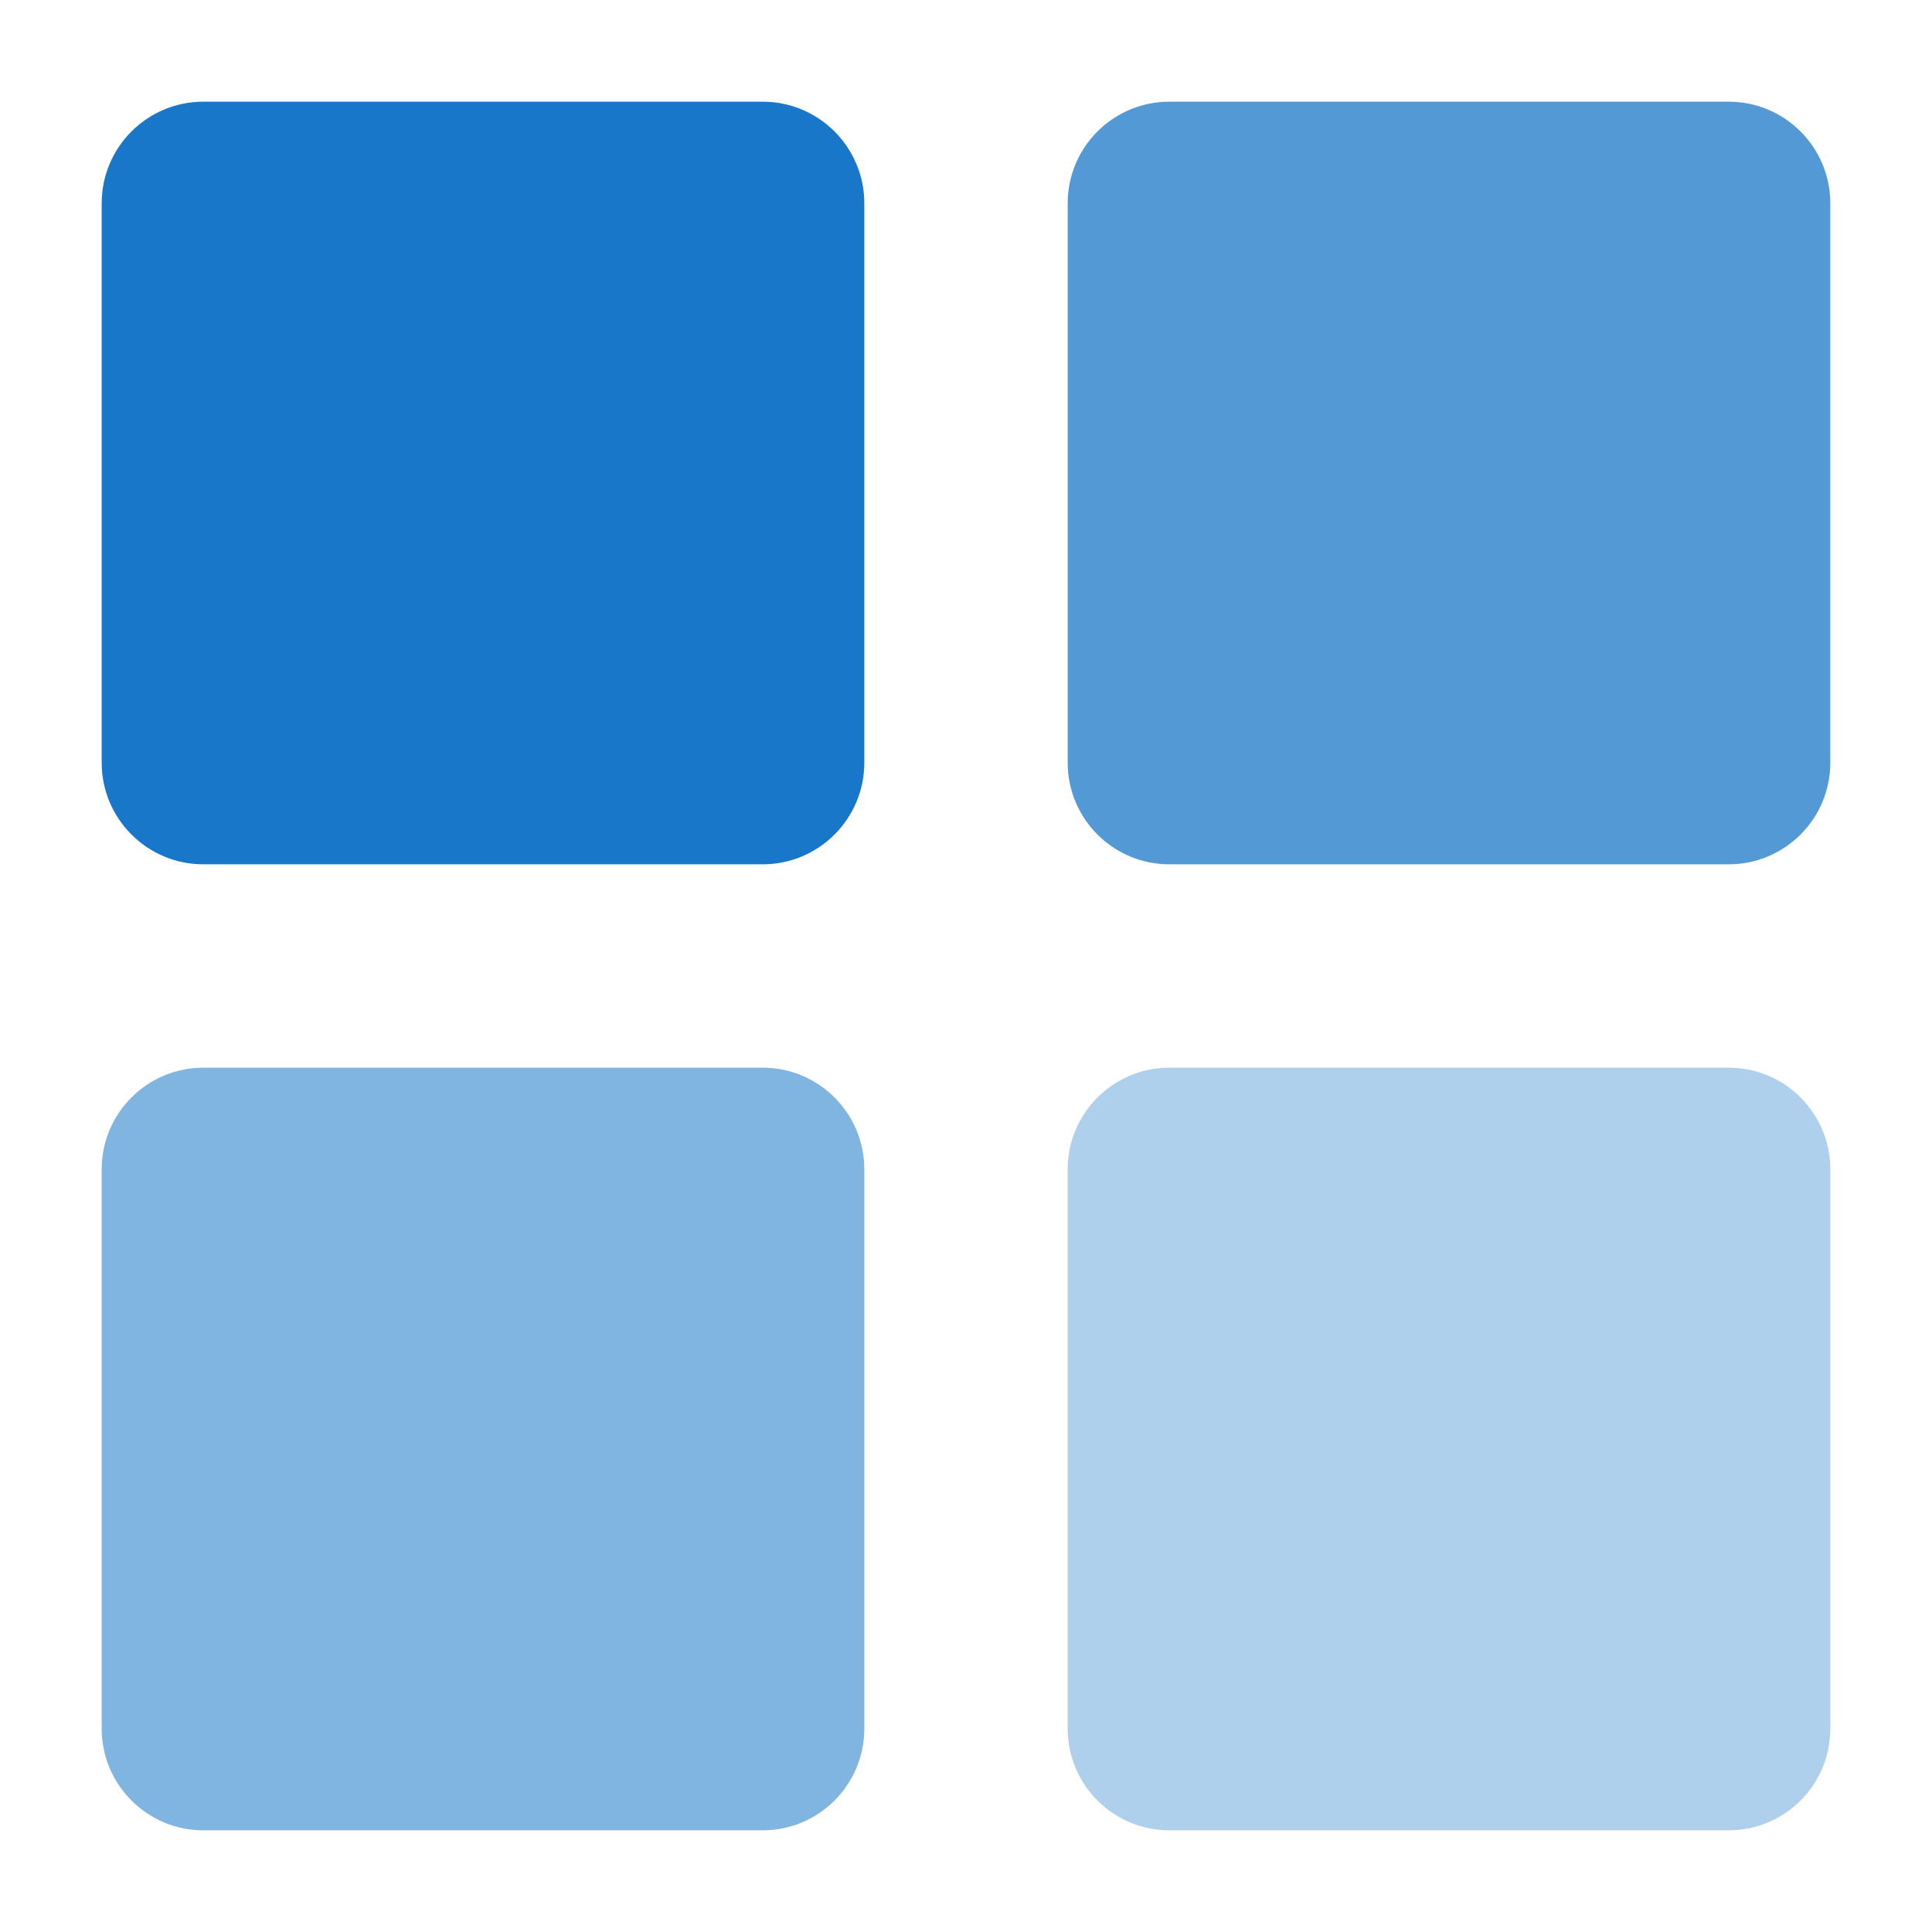
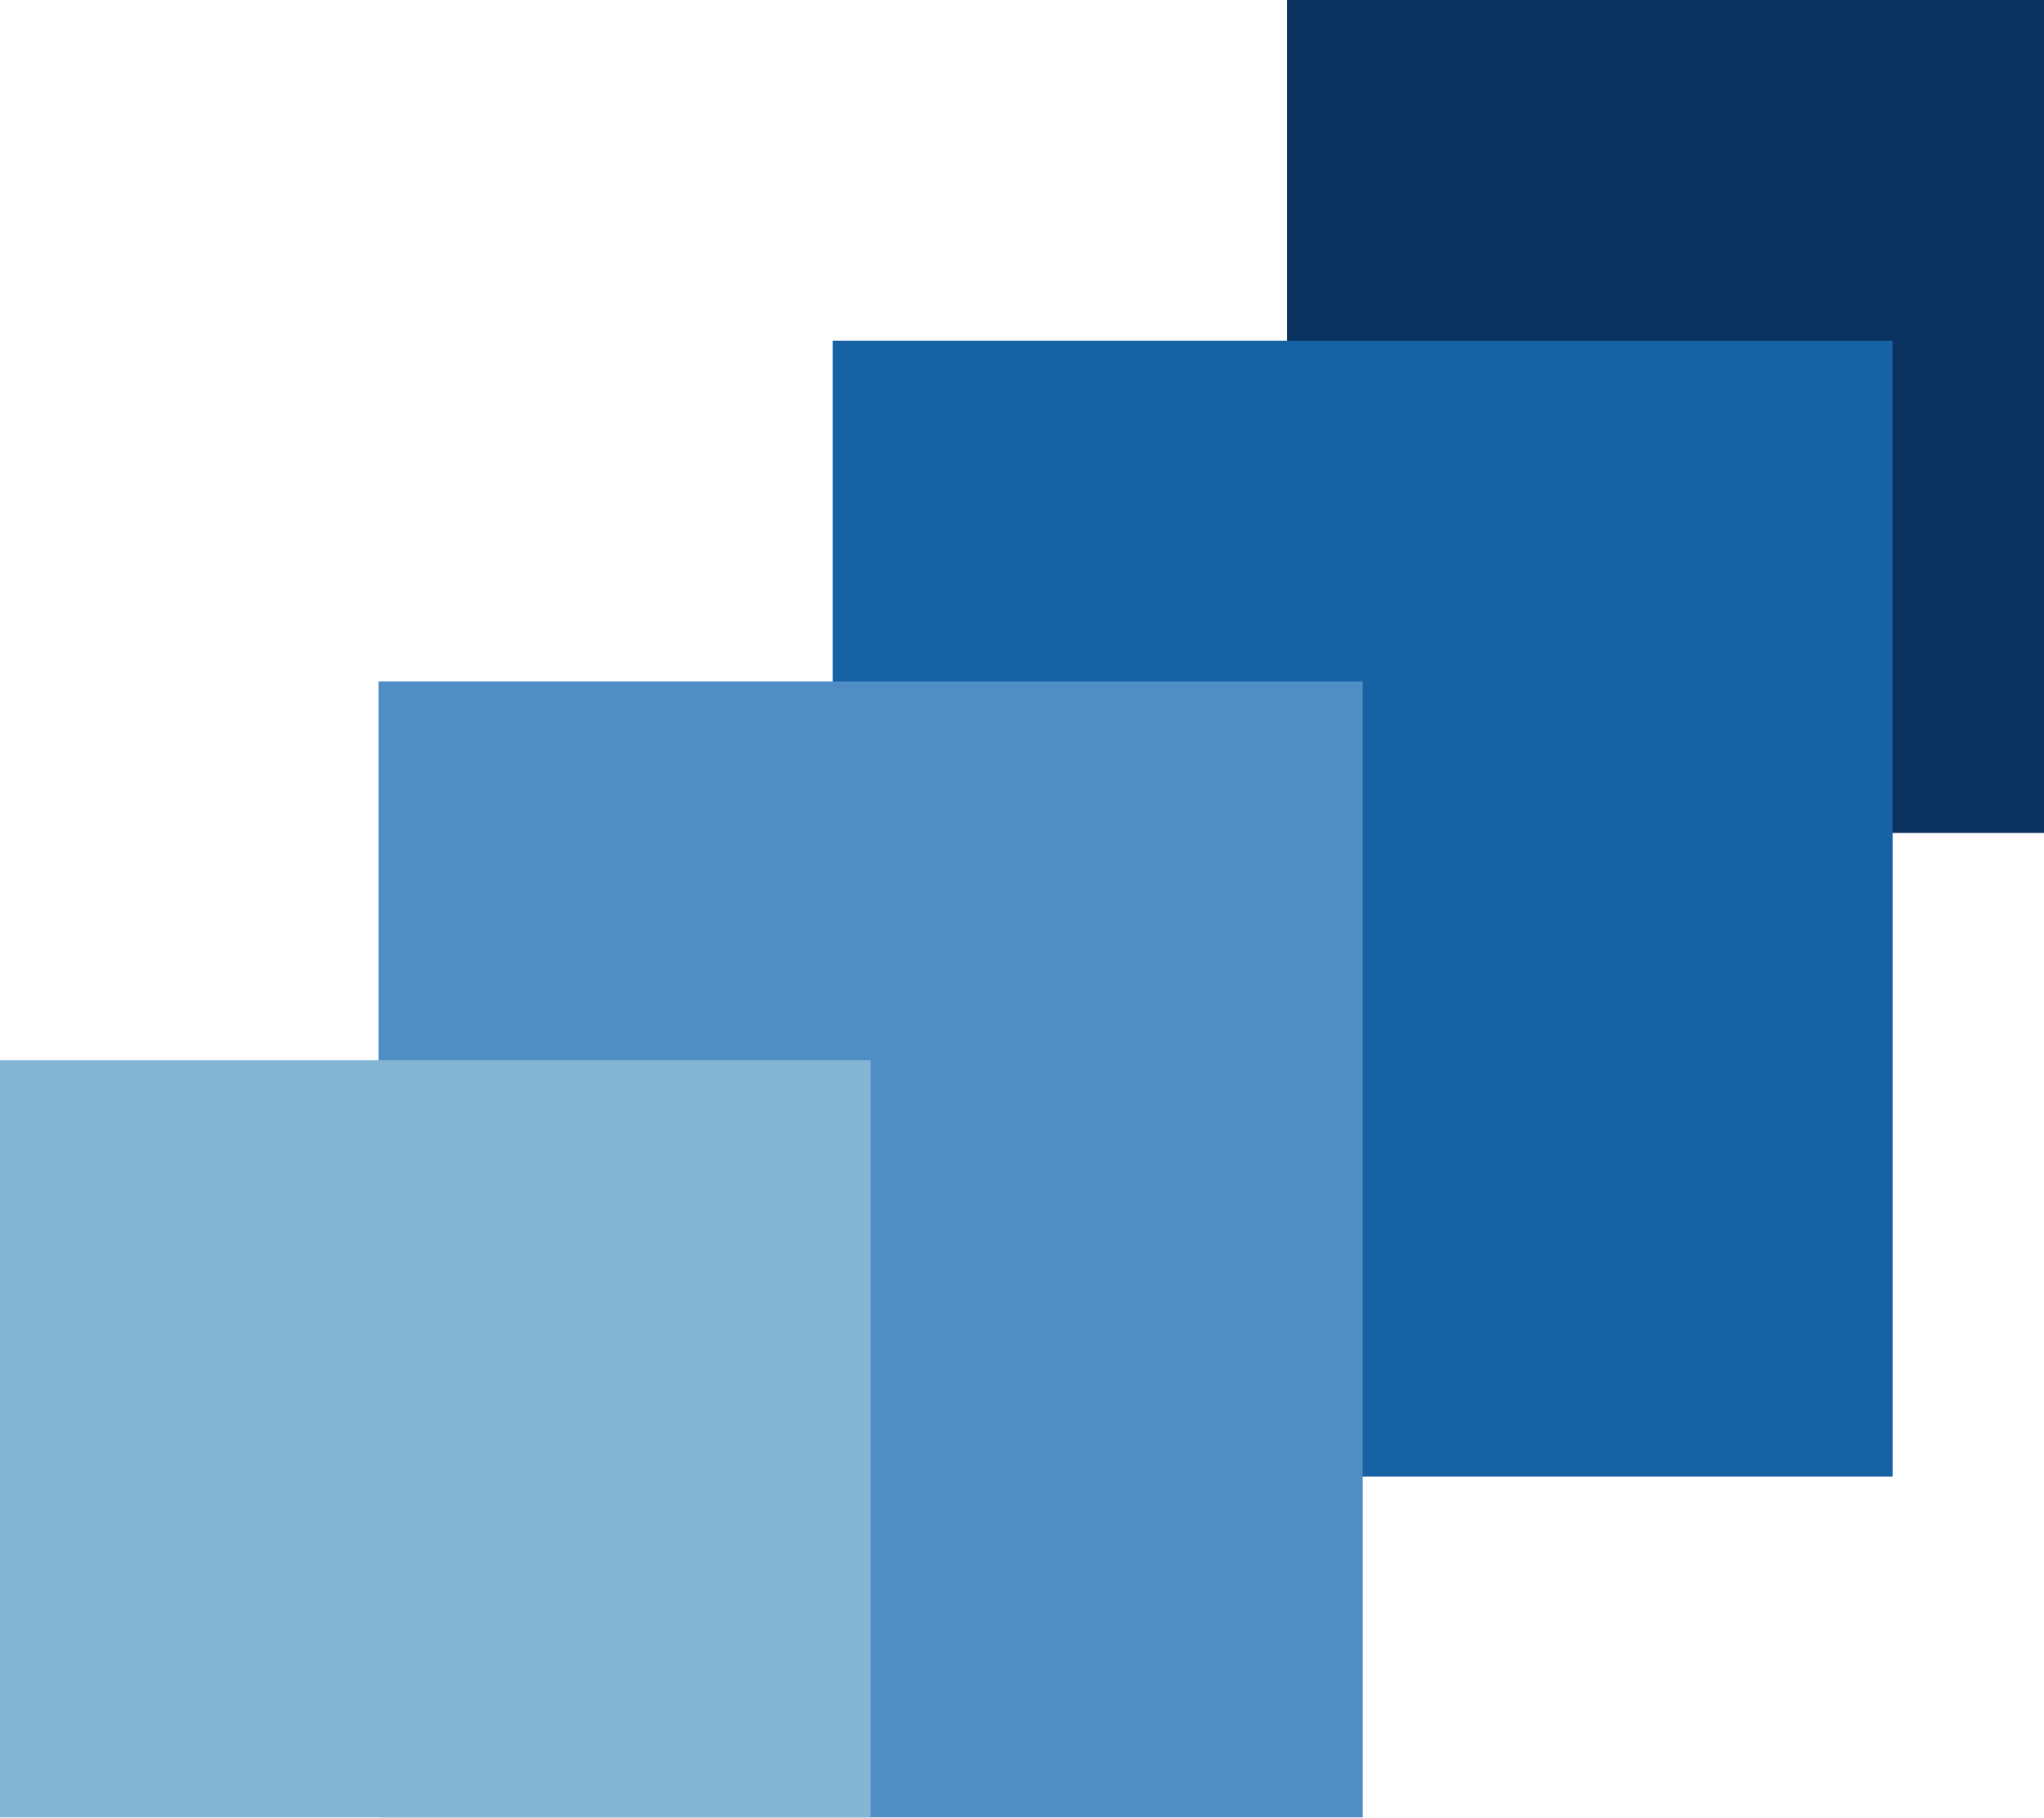
- <svg xmlns="http://www.w3.org/2000/svg" width="38" height="38" viewBox="0 0 38 38" fill="none">
-   <rect x="2" y="2" width="15" height="15" rx="2" fill="#1877C8" />
-   <rect x="21" y="2" width="15" height="15" rx="2" fill="#1877C8" opacity=".75" />
-   <rect x="2" y="21" width="15" height="15" rx="2" fill="#1877C8" opacity=".55" />
-   <rect x="21" y="21" width="15" height="15" rx="2" fill="#1877C8" opacity=".35" />
+ <svg xmlns="http://www.w3.org/2000/svg" viewBox="0 0 108 96" fill="none">
+   <rect x="68" y="0" width="40" height="44" fill="#0B3160" />
+   <rect x="44" y="18" width="56" height="60" fill="#1762A4" />
+   <rect x="20" y="36" width="52" height="60" fill="#4E8EC4" />
+   <rect x="0" y="56" width="46" height="40" fill="#84B6D4" />
</svg>
